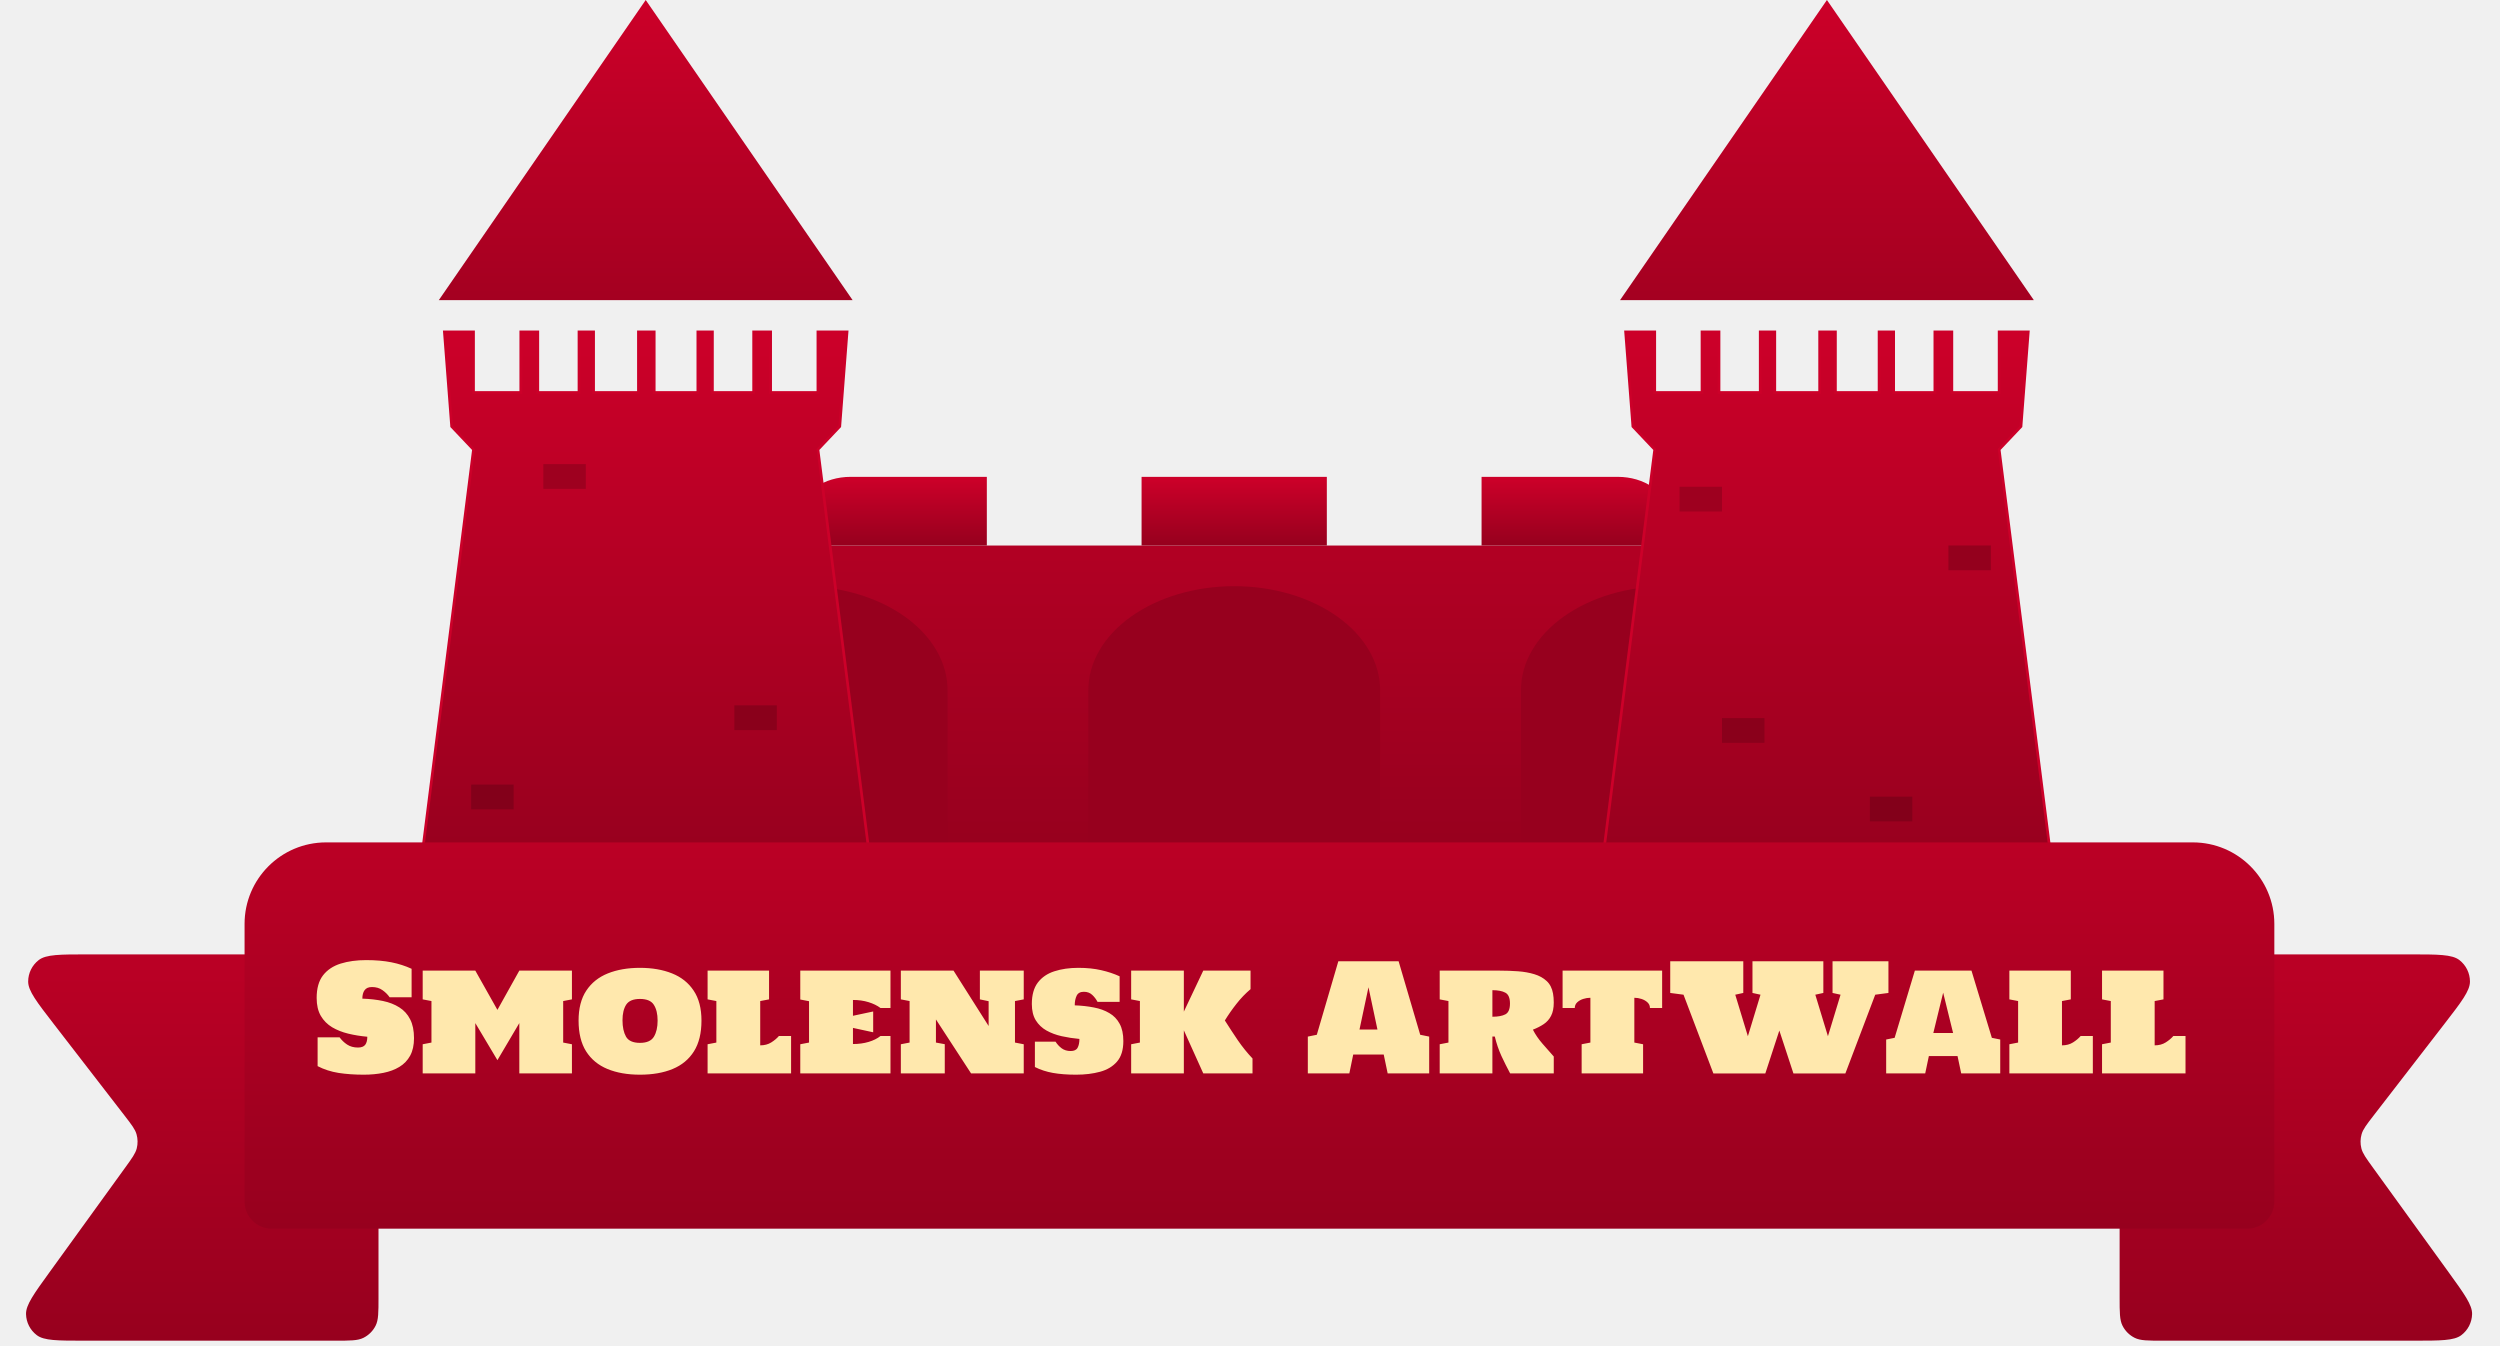
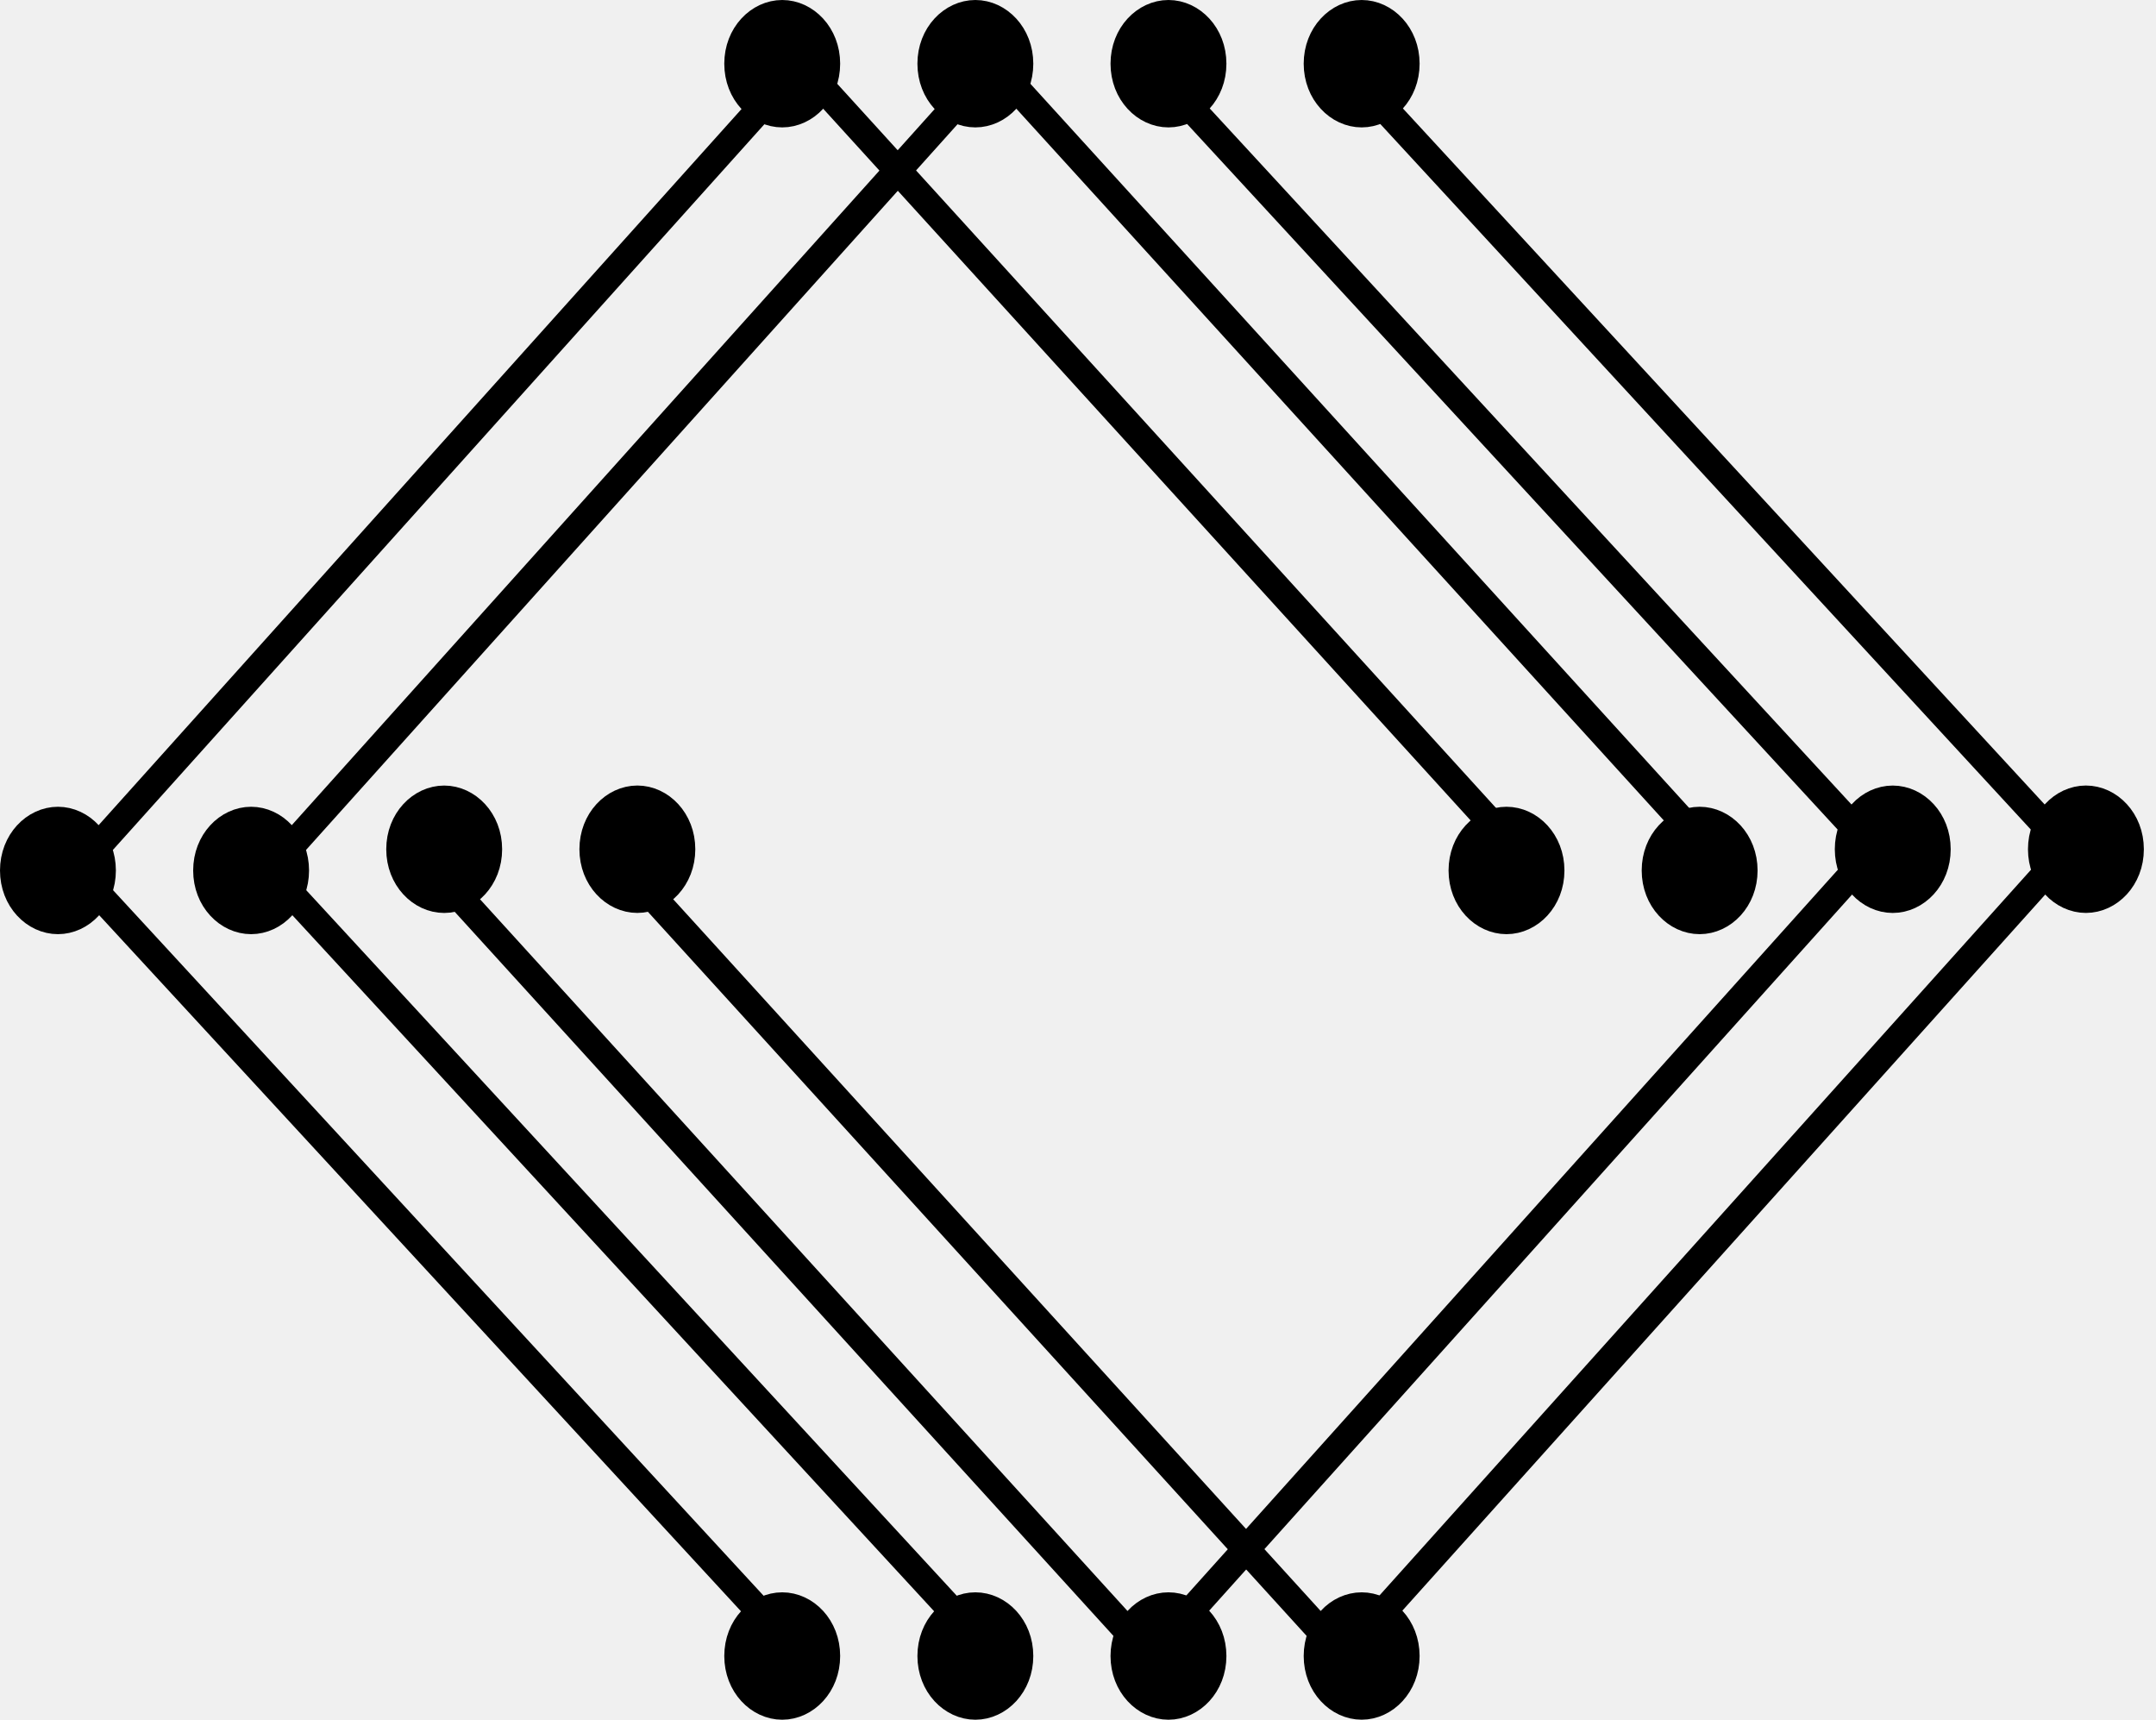
- <svg xmlns="http://www.w3.org/2000/svg" width="184" height="99" viewBox="0 0 184 99" fill="none">
-   <g clip-path="url(#clip0_149_226)">
-     <path d="M122.679 40.149H58.996V62.537H122.679V40.149Z" fill="url(#paint0_linear_149_226)" />
-     <path d="M69.74 50.793V62.537H58.996V43.139C61.845 43.139 64.578 43.945 66.592 45.38C68.607 46.816 69.739 48.763 69.74 50.793Z" fill="#97001E" />
-     <path d="M122.679 43.142V62.537H111.942V50.795C111.942 48.765 113.073 46.818 115.087 45.383C117.1 43.948 119.831 43.142 122.679 43.142Z" fill="#97001E" />
-     <path d="M90.837 43.142C92.247 43.142 93.644 43.339 94.947 43.724C96.249 44.108 97.433 44.672 98.43 45.383C99.427 46.093 100.218 46.937 100.758 47.866C101.298 48.794 101.576 49.79 101.576 50.795V62.537H80.101V50.795C80.101 48.765 81.232 46.818 83.245 45.383C85.259 43.948 87.99 43.142 90.837 43.142Z" fill="#97001E" />
-     <path d="M62.607 35.096H72.631V40.149H58.996V37.667C58.997 36.985 59.378 36.331 60.055 35.849C60.732 35.367 61.65 35.096 62.607 35.096Z" fill="url(#paint1_linear_149_226)" />
-     <path d="M109.043 35.096H119.068C120.025 35.096 120.944 35.367 121.621 35.849C122.298 36.332 122.678 36.987 122.678 37.669V40.152H109.043V35.096Z" fill="url(#paint2_linear_149_226)" />
-     <path d="M97.655 35.096H84.02V40.149H97.655V35.096Z" fill="url(#paint3_linear_149_226)" />
-   </g>
-   <path d="M121.788 33.083L117.95 63.342H133.838H135.087H150.975L147.137 33.083L148.744 31.387L149.28 24.425H147.137V28.888H143.656V24.425H142.407V28.888H139.372V24.425H138.301V28.888H135.087V24.425H133.927V28.888H130.624V24.425H129.553V28.888H126.519V24.425H125.269V28.888H121.788V24.425H119.646L120.181 31.387L121.788 33.083Z" fill="url(#paint4_linear_149_226)" />
-   <path d="M135.087 63.342H117.95L121.788 33.083L120.181 31.387L119.646 24.425H121.788V28.888H125.269V24.425H126.519V28.888H129.553V24.425H130.624V28.888H133.927V24.425H135.087V28.888H138.301V24.425H139.372V28.888H142.407V24.425H143.656V28.888H147.137V24.425H149.28L148.744 31.387L147.137 33.083L150.975 63.342H133.838" stroke="#CC0029" stroke-width="0.2" />
-   <path d="M134.462 0L149.691 22.091H119.234L134.462 0Z" fill="url(#paint5_linear_149_226)" />
-   <path d="M34.85 33.083L31.012 63.342H46.9H48.149H64.037L60.199 33.083L61.806 31.387L62.342 24.425H60.199V28.888H56.718V24.425H55.469V28.888H52.434V24.425H51.363V28.888H48.149V24.425H46.989V28.888H43.687V24.425H42.615V28.888H39.581V24.425H38.331V28.888H34.85V24.425H32.708L33.243 31.387L34.85 33.083Z" fill="url(#paint6_linear_149_226)" />
-   <path d="M48.149 63.342H31.012L34.85 33.083L33.243 31.387L32.708 24.425H34.85V28.888H38.331V24.425H39.581V28.888H42.615V24.425H43.687V28.888H46.989V24.425H48.149V28.888H51.363V24.425H52.434V28.888H55.469V24.425H56.718V28.888H60.199V24.425H62.342L61.806 31.387L60.199 33.083L64.037 63.342H46.9" stroke="#CC0029" stroke-width="0.2" />
-   <path d="M47.525 0L62.753 22.091H32.296L47.525 0Z" fill="url(#paint7_linear_149_226)" />
-   <path d="M3.96 75.368C2.702 73.74 2.073 72.926 2.073 72.244C2.073 71.624 2.36 71.039 2.851 70.66C3.391 70.243 4.419 70.243 6.476 70.243H24.678C25.779 70.243 26.33 70.243 26.752 70.454C27.139 70.648 27.453 70.962 27.647 71.349C27.858 71.771 27.858 72.322 27.858 73.423V95.494C27.858 96.595 27.858 97.146 27.647 97.568C27.453 97.955 27.139 98.269 26.752 98.463C26.33 98.674 25.779 98.674 24.678 98.674H6.225C4.237 98.674 3.243 98.674 2.708 98.268C2.221 97.899 1.929 97.328 1.916 96.718C1.901 96.046 2.484 95.241 3.649 93.63L9.229 85.916C9.723 85.233 9.971 84.891 10.065 84.519C10.151 84.177 10.145 83.818 10.048 83.478C9.942 83.11 9.684 82.776 9.168 82.108L3.96 75.368Z" fill="url(#paint8_linear_149_226)" />
-   <path d="M179.902 75.368C181.16 73.74 181.789 72.926 181.789 72.244C181.789 71.624 181.502 71.039 181.011 70.66C180.471 70.243 179.443 70.243 177.386 70.243H159.184C158.083 70.243 157.532 70.243 157.11 70.454C156.723 70.648 156.408 70.962 156.215 71.349C156.004 71.771 156.004 72.322 156.004 73.423V95.494C156.004 96.595 156.004 97.146 156.215 97.568C156.408 97.955 156.723 98.269 157.11 98.463C157.532 98.674 158.083 98.674 159.184 98.674H177.637C179.624 98.674 180.618 98.674 181.154 98.268C181.641 97.899 181.933 97.328 181.946 96.718C181.961 96.046 181.378 95.241 180.213 93.63L174.633 85.916C174.139 85.233 173.891 84.891 173.797 84.519C173.711 84.177 173.717 83.818 173.814 83.478C173.919 83.11 174.177 82.776 174.693 82.108L179.902 75.368Z" fill="url(#paint9_linear_149_226)" />
-   <path d="M18 68C18 64.686 20.686 62 24 62H161.391C164.705 62 167.391 64.686 167.391 68V88.431C167.391 89.535 166.496 90.431 165.391 90.431H20C18.895 90.431 18 89.535 18 88.431V68Z" fill="url(#paint10_linear_149_226)" />
-   <path d="M26.77 79.097C26.105 79.097 25.489 79.054 24.923 78.968C24.361 78.878 23.845 78.712 23.376 78.468V76.347H24.993C25.143 76.554 25.328 76.732 25.546 76.878C25.768 77.025 26.035 77.099 26.346 77.099C26.597 77.099 26.774 77.032 26.878 76.9C26.982 76.764 27.034 76.565 27.034 76.304C26.55 76.261 26.085 76.186 25.637 76.078C25.193 75.971 24.796 75.813 24.445 75.606C24.094 75.394 23.816 75.115 23.612 74.768C23.408 74.417 23.306 73.978 23.306 73.452C23.306 72.746 23.462 72.191 23.773 71.787C24.088 71.382 24.52 71.094 25.068 70.922C25.619 70.75 26.248 70.664 26.953 70.664C27.651 70.664 28.269 70.718 28.806 70.825C29.343 70.933 29.839 71.092 30.294 71.303V73.398H28.677C28.534 73.194 28.357 73.018 28.145 72.872C27.934 72.721 27.678 72.646 27.377 72.646C27.127 72.646 26.946 72.723 26.835 72.877C26.724 73.027 26.669 73.235 26.669 73.5C27.216 73.518 27.721 73.575 28.183 73.672C28.649 73.769 29.051 73.926 29.392 74.144C29.735 74.359 30 74.651 30.186 75.02C30.376 75.385 30.471 75.849 30.471 76.411C30.471 76.923 30.376 77.353 30.186 77.7C29.997 78.044 29.734 78.318 29.397 78.522C29.06 78.726 28.668 78.873 28.221 78.962C27.773 79.052 27.29 79.097 26.77 79.097ZM31.11 79V76.857L31.755 76.733V73.677L31.11 73.554V71.438H34.983L36.61 74.327L38.222 71.438H42.094V73.554L41.45 73.677V76.733L42.094 76.857V79H38.222V75.299L36.61 78.028L34.983 75.299V79H31.11ZM47.1 79.097C46.183 79.097 45.387 78.957 44.71 78.678C44.033 78.398 43.509 77.965 43.136 77.378C42.767 76.791 42.583 76.037 42.583 75.117C42.583 74.214 42.773 73.478 43.152 72.909C43.532 72.336 44.06 71.914 44.737 71.642C45.417 71.37 46.205 71.233 47.1 71.233C47.995 71.233 48.783 71.37 49.463 71.642C50.144 71.914 50.674 72.336 51.053 72.909C51.436 73.478 51.628 74.214 51.628 75.117C51.628 76.037 51.444 76.791 51.075 77.378C50.706 77.965 50.183 78.398 49.506 78.678C48.83 78.957 48.028 79.097 47.1 79.097ZM47.1 76.755C47.601 76.755 47.943 76.605 48.126 76.304C48.309 76.003 48.4 75.607 48.4 75.117C48.4 74.626 48.307 74.238 48.121 73.951C47.938 73.665 47.598 73.522 47.1 73.522C46.613 73.522 46.276 73.661 46.09 73.94C45.908 74.22 45.816 74.603 45.816 75.09C45.816 75.588 45.902 75.99 46.074 76.298C46.25 76.603 46.592 76.755 47.1 76.755ZM52.079 79V76.857L52.724 76.733V73.677L52.079 73.554V71.438H56.602V73.554L55.952 73.677V76.938C56.267 76.938 56.537 76.866 56.763 76.723C56.992 76.579 57.18 76.422 57.327 76.25H58.224V79H52.079ZM58.9 79V76.857L59.545 76.733V73.688L58.9 73.564V71.438H65.539V74.188H64.803C64.563 74.008 64.27 73.865 63.922 73.758C63.575 73.65 63.194 73.597 62.778 73.597V74.762L64.266 74.445V75.976L62.778 75.654V76.841C63.197 76.841 63.58 76.789 63.928 76.685C64.279 76.581 64.57 76.436 64.803 76.25H65.539V79H58.9ZM66.302 79V76.857L66.946 76.733V73.677L66.302 73.554V71.438H70.18L72.763 75.514V73.688L72.119 73.554V71.438H75.347V73.554L74.702 73.677V76.733L75.347 76.857V79H71.469L68.885 75.031V76.733L69.535 76.852V79H66.302ZM79.198 79.097C78.553 79.097 77.987 79.054 77.501 78.968C77.017 78.882 76.573 78.737 76.168 78.533V76.669H77.689C77.807 76.855 77.955 77.016 78.134 77.152C78.317 77.288 78.539 77.356 78.8 77.356C79.055 77.356 79.225 77.276 79.311 77.115C79.4 76.954 79.445 76.737 79.445 76.465C79.001 76.425 78.569 76.359 78.15 76.266C77.731 76.173 77.356 76.033 77.022 75.847C76.693 75.661 76.43 75.41 76.233 75.095C76.04 74.78 75.943 74.381 75.943 73.897C75.943 73.231 76.09 72.705 76.383 72.318C76.68 71.928 77.087 71.651 77.603 71.486C78.122 71.317 78.711 71.233 79.37 71.233C79.996 71.233 80.555 71.291 81.045 71.405C81.54 71.516 81.993 71.667 82.404 71.856V73.736H80.777C80.677 73.543 80.546 73.371 80.385 73.221C80.224 73.07 80.019 72.995 79.772 72.995C79.511 72.995 79.334 73.092 79.241 73.285C79.148 73.478 79.101 73.715 79.101 73.994C79.606 74.012 80.075 74.064 80.508 74.15C80.942 74.232 81.321 74.37 81.647 74.564C81.973 74.753 82.225 75.015 82.404 75.348C82.587 75.681 82.678 76.105 82.678 76.621C82.678 77.269 82.524 77.772 82.216 78.13C81.908 78.488 81.491 78.739 80.965 78.882C80.442 79.025 79.853 79.097 79.198 79.097ZM83.253 79V76.857L83.897 76.733V73.677L83.253 73.554V71.438H87.131V74.456L88.56 71.438H92.04V72.802C91.664 73.12 91.32 73.478 91.009 73.876C90.697 74.27 90.411 74.68 90.149 75.106C90.457 75.593 90.776 76.08 91.106 76.567C91.439 77.05 91.798 77.496 92.185 77.904V79H88.56L87.131 75.831V79H83.253ZM96.256 79V76.293L96.917 76.159L98.501 70.75H102.938L104.528 76.159L105.188 76.293V79H102.132L101.842 77.614H99.597L99.312 79H96.256ZM100.059 75.772H101.38L100.72 72.662L100.059 75.772ZM105.962 79V76.857L106.606 76.733V73.677L105.962 73.554V71.438H110.361C110.826 71.438 111.279 71.454 111.72 71.486C112.16 71.518 112.563 71.59 112.928 71.701C113.293 71.812 113.596 71.98 113.836 72.206C114.079 72.431 114.235 72.737 114.303 73.124C114.339 73.325 114.357 73.545 114.357 73.785C114.357 74.189 114.291 74.517 114.158 74.768C114.029 75.018 113.85 75.221 113.621 75.374C113.392 75.528 113.125 75.665 112.821 75.783C113 76.137 113.238 76.484 113.535 76.825C113.832 77.161 114.106 77.473 114.357 77.759V79H111.145C110.927 78.592 110.714 78.166 110.506 77.722C110.302 77.274 110.139 76.796 110.017 76.288H109.84V79H105.962ZM109.84 74.832C110.252 74.832 110.57 74.773 110.796 74.655C111.021 74.537 111.134 74.272 111.134 73.86C111.134 73.448 111.02 73.181 110.791 73.06C110.565 72.938 110.248 72.877 109.84 72.877V74.832ZM116.409 79V76.857L117.053 76.733V73.436C116.878 73.436 116.701 73.464 116.521 73.522C116.346 73.579 116.199 73.663 116.081 73.774C115.963 73.885 115.904 74.023 115.904 74.188H115.007V71.438H122.333V74.188H121.436C121.436 74.023 121.375 73.885 121.253 73.774C121.135 73.663 120.988 73.579 120.813 73.522C120.638 73.464 120.462 73.436 120.287 73.436V76.733L120.931 76.857V79H116.409ZM126.104 79.005L123.907 73.21L122.929 73.081V70.75H128.306V73.081L127.715 73.21L128.644 76.266L129.573 73.21L128.982 73.081V70.75H134.198V73.081L133.607 73.21L134.536 76.266L135.465 73.21L134.875 73.081V70.75H138.989V73.081L138.017 73.21L135.82 79.005H131.996L130.959 75.847L129.928 79.005H126.104ZM138.822 79V76.508L139.445 76.384L140.933 71.438H145.101L146.6 76.384L147.217 76.508V79H144.344L144.075 77.727H141.964L141.696 79H138.822ZM142.292 76.03H143.748L143.017 73.06L142.292 76.03ZM147.889 79V76.857L148.533 76.733V73.677L147.889 73.554V71.438H152.411V73.554L151.761 73.677V76.938C152.076 76.938 152.347 76.866 152.572 76.723C152.801 76.579 152.989 76.422 153.136 76.25H154.033V79H147.889ZM154.71 79V76.857L155.354 76.733V73.677L154.71 73.554V71.438H159.232V73.554L158.583 73.677V76.938C158.898 76.938 159.168 76.866 159.394 76.723C159.623 76.579 159.811 76.422 159.958 76.25H160.854V79H154.71Z" fill="#FFE8AD" />
-   <rect x="34.679" y="57.746" width="3.124" height="1.822" fill="#83001A" />
-   <rect x="137.623" y="58.632" width="3.124" height="1.822" fill="#83001A" />
-   <rect x="126.74" y="52.852" width="3.124" height="1.822" fill="#8A001B" />
-   <rect x="123.616" y="35.824" width="3.124" height="1.822" fill="#9E001F" />
-   <rect x="143.403" y="40.147" width="3.124" height="1.822" fill="#94001D" />
-   <path d="M54.049 51.914H57.174V53.736H54.049V51.914Z" fill="#8A001B" />
-   <rect x="39.99" y="34.158" width="3.124" height="1.822" fill="#9E001F" />
-   <defs>
-     <linearGradient id="paint0_linear_149_226" x1="90.868" y1="18.401" x2="90.868" y2="62.537" gradientUnits="userSpaceOnUse">
-       <stop stop-color="#CC0029" />
-       <stop offset="1" stop-color="#97001E" />
-     </linearGradient>
-     <linearGradient id="paint1_linear_149_226" x1="65.814" y1="35.231" x2="65.814" y2="40.047" gradientUnits="userSpaceOnUse">
-       <stop stop-color="#CC0029" />
-       <stop offset="1" stop-color="#97001E" />
-     </linearGradient>
-     <linearGradient id="paint2_linear_149_226" x1="115.861" y1="35.231" x2="115.861" y2="40.047" gradientUnits="userSpaceOnUse">
-       <stop stop-color="#CC0029" />
-       <stop offset="1" stop-color="#97001E" />
-     </linearGradient>
-     <linearGradient id="paint3_linear_149_226" x1="90.838" y1="35.231" x2="90.838" y2="40.047" gradientUnits="userSpaceOnUse">
-       <stop stop-color="#CC0029" />
-       <stop offset="1" stop-color="#97001E" />
-     </linearGradient>
-     <linearGradient id="paint4_linear_149_226" x1="134.463" y1="24.425" x2="134.463" y2="63.342" gradientUnits="userSpaceOnUse">
-       <stop stop-color="#CC0029" />
-       <stop offset="1" stop-color="#97001E" />
-     </linearGradient>
-     <linearGradient id="paint5_linear_149_226" x1="134.462" y1="0" x2="134.462" y2="29.455" gradientUnits="userSpaceOnUse">
-       <stop stop-color="#CC0029" />
-       <stop offset="1" stop-color="#97001E" />
-     </linearGradient>
-     <linearGradient id="paint6_linear_149_226" x1="47.525" y1="24.425" x2="47.525" y2="63.342" gradientUnits="userSpaceOnUse">
-       <stop stop-color="#CC0029" />
-       <stop offset="1" stop-color="#97001E" />
-     </linearGradient>
-     <linearGradient id="paint7_linear_149_226" x1="47.525" y1="0" x2="47.525" y2="29.455" gradientUnits="userSpaceOnUse">
-       <stop stop-color="#CC0029" />
-       <stop offset="1" stop-color="#97001E" />
-     </linearGradient>
-     <linearGradient id="paint8_linear_149_226" x1="13.929" y1="70.243" x2="13.929" y2="98.674" gradientUnits="userSpaceOnUse">
-       <stop stop-color="#BB0025" />
-       <stop offset="1" stop-color="#97001E" />
-     </linearGradient>
-     <linearGradient id="paint9_linear_149_226" x1="169.933" y1="70.243" x2="169.933" y2="98.674" gradientUnits="userSpaceOnUse">
-       <stop stop-color="#BB0025" />
-       <stop offset="1" stop-color="#97001E" />
-     </linearGradient>
-     <linearGradient id="paint10_linear_149_226" x1="92.695" y1="62" x2="92.695" y2="90.431" gradientUnits="userSpaceOnUse">
-       <stop stop-color="#BB0025" />
-       <stop offset="1" stop-color="#97001E" />
-     </linearGradient>
-     <clipPath id="clip0_149_226">
-       <rect width="63.683" height="27.441" fill="white" transform="translate(58.9961 35.0957)" />
-     </clipPath>
-   </defs>
+ <svg xmlns="http://www.w3.org/2000/svg" width="79" height="63" viewBox="0 0 79 63" fill="none">
+   <path d="M3.746 31.889C3.746 32.947 2.976 33.722 2.123 33.722C1.27 33.722 0.5 32.947 0.5 31.889C0.5 30.831 1.27 30.055 2.123 30.055C2.976 30.055 3.746 30.831 3.746 31.889Z" fill="black" stroke="black" />
+   <path d="M30.285 2.334C30.285 3.392 29.515 4.167 28.662 4.167C27.809 4.167 27.039 3.392 27.039 2.334C27.039 1.276 27.809 0.5 28.662 0.5C29.515 0.5 30.285 1.276 30.285 2.334Z" fill="black" stroke="black" />
+   <path d="M56.824 31.889C56.824 32.947 56.054 33.722 55.201 33.722C54.348 33.722 53.578 32.947 53.578 31.889C53.578 30.831 54.348 30.055 55.201 30.055C56.054 30.055 56.824 30.831 56.824 31.889Z" fill="black" stroke="black" />
+   <path d="M30.285 60.666C30.285 61.724 29.515 62.5 28.662 62.5C27.809 62.5 27.039 61.724 27.039 60.666C27.039 59.608 27.809 58.833 28.662 58.833C29.515 58.833 30.285 59.608 30.285 60.666Z" fill="black" stroke="black" />
+   <line y1="-0.5" x2="39.147" y2="-0.5" transform="matrix(0.677935 0.735122 -0.668051 0.744115 2.12305 31.8888)" stroke="black" />
+   <line y1="-0.5" x2="39.722" y2="-0.5" transform="matrix(-0.668117 0.744056 -0.67787 -0.735182 28.6621 2.33362)" stroke="black" />
+   <line y1="-0.5" x2="39.433" y2="-0.5" transform="matrix(0.673005 0.739638 -0.673005 0.739638 28.6621 2.33362)" stroke="black" />
+   <path d="M10.824 31.889C10.824 32.947 10.054 33.722 9.201 33.722C8.348 33.722 7.578 32.947 7.578 31.889C7.578 30.831 8.348 30.055 9.201 30.055C10.054 30.055 10.824 30.831 10.824 31.889Z" fill="black" stroke="black" />
+   <path d="M37.362 2.334C37.362 3.392 36.592 4.167 35.739 4.167C34.886 4.167 34.116 3.392 34.116 2.334C34.116 1.276 34.886 0.5 35.739 0.5C36.592 0.5 37.362 1.276 37.362 2.334Z" fill="black" stroke="black" />
+   <path d="M63.901 31.889C63.901 32.947 63.131 33.722 62.278 33.722C61.425 33.722 60.655 32.947 60.655 31.889C60.655 30.831 61.425 30.055 62.278 30.055C63.131 30.055 63.901 30.831 63.901 31.889Z" fill="black" stroke="black" />
+   <path d="M37.362 60.666C37.362 61.724 36.592 62.5 35.739 62.5C34.886 62.5 34.116 61.724 34.116 60.666C34.116 59.608 34.886 58.833 35.739 58.833C36.592 58.833 37.362 59.608 37.362 60.666Z" fill="black" stroke="black" />
+   <line y1="-0.5" x2="39.147" y2="-0.5" transform="matrix(0.677935 0.735122 -0.668051 0.744115 9.20068 31.8888)" stroke="black" />
+   <line y1="-0.5" x2="39.722" y2="-0.5" transform="matrix(-0.668117 0.744056 -0.67787 -0.735182 35.7397 2.3335)" stroke="black" />
+   <line y1="-0.5" x2="39.433" y2="-0.5" transform="matrix(0.673005 0.739638 -0.673005 0.739638 35.7397 2.3335)" stroke="black" />
+   <path d="M67.731 31.111C67.731 30.053 68.501 29.278 69.354 29.278C70.207 29.278 70.977 30.053 70.977 31.111C70.977 32.169 70.207 32.945 69.354 32.945C68.501 32.945 67.731 32.169 67.731 31.111Z" fill="black" stroke="black" />
+   <path d="M41.192 60.667C41.192 59.609 41.962 58.833 42.815 58.833C43.668 58.833 44.438 59.609 44.438 60.667C44.438 61.724 43.668 62.5 42.815 62.5C41.962 62.5 41.192 61.724 41.192 60.667Z" fill="black" stroke="black" />
+   <path d="M14.653 31.111C14.653 30.053 15.423 29.278 16.276 29.278C17.129 29.278 17.899 30.053 17.899 31.111C17.899 32.169 17.129 32.945 16.276 32.945C15.423 32.945 14.653 32.169 14.653 31.111Z" fill="black" stroke="black" />
+   <path d="M41.192 2.334C41.192 1.276 41.962 0.5 42.815 0.5C43.668 0.5 44.438 1.276 44.438 2.334C44.438 3.392 43.668 4.167 42.815 4.167C41.962 4.167 41.192 3.392 41.192 2.334Z" fill="black" stroke="black" />
+   <line y1="-0.5" x2="39.147" y2="-0.5" transform="matrix(-0.677935 -0.735122 0.668051 -0.744115 69.354 31.1113)" stroke="black" />
+   <line y1="-0.5" x2="39.722" y2="-0.5" transform="matrix(0.668117 -0.744056 0.67787 0.735182 42.8149 60.6666)" stroke="black" />
+   <line y1="-0.5" x2="39.433" y2="-0.5" transform="matrix(-0.673005 -0.739638 0.673005 -0.739638 42.8149 60.6666)" stroke="black" />
+   <path d="M74.809 31.111C74.809 30.053 75.579 29.277 76.432 29.277C77.285 29.277 78.055 30.053 78.055 31.111C78.055 32.169 77.285 32.944 76.432 32.944C75.579 32.944 74.809 32.169 74.809 31.111Z" fill="black" stroke="black" />
+   <path d="M48.27 60.666C48.27 59.608 49.041 58.833 49.894 58.833C50.746 58.833 51.517 59.608 51.517 60.666C51.517 61.724 50.746 62.499 49.894 62.499C49.041 62.499 48.27 61.724 48.27 60.666Z" fill="black" stroke="black" />
+   <path d="M21.731 31.111C21.731 30.053 22.501 29.277 23.354 29.277C24.207 29.277 24.977 30.053 24.977 31.111C24.977 32.169 24.207 32.944 23.354 32.944C22.501 32.944 21.731 32.169 21.731 31.111Z" fill="black" stroke="black" />
+   <path d="M48.27 2.333C48.27 1.275 49.041 0.5 49.894 0.5C50.746 0.5 51.517 1.275 51.517 2.333C51.517 3.391 50.746 4.167 49.894 4.167C49.041 4.167 48.27 3.391 48.27 2.333Z" fill="black" stroke="black" />
+   <line y1="-0.5" x2="39.147" y2="-0.5" transform="matrix(-0.677935 -0.735122 0.668051 -0.744115 76.4321 31.1107)" stroke="black" />
+   <line y1="-0.5" x2="39.722" y2="-0.5" transform="matrix(0.668117 -0.744056 0.67787 0.735182 49.8931 60.666)" stroke="black" />
+   <line y1="-0.5" x2="39.433" y2="-0.5" transform="matrix(-0.673005 -0.739638 0.673005 -0.739638 49.8931 60.666)" stroke="black" />
</svg>
